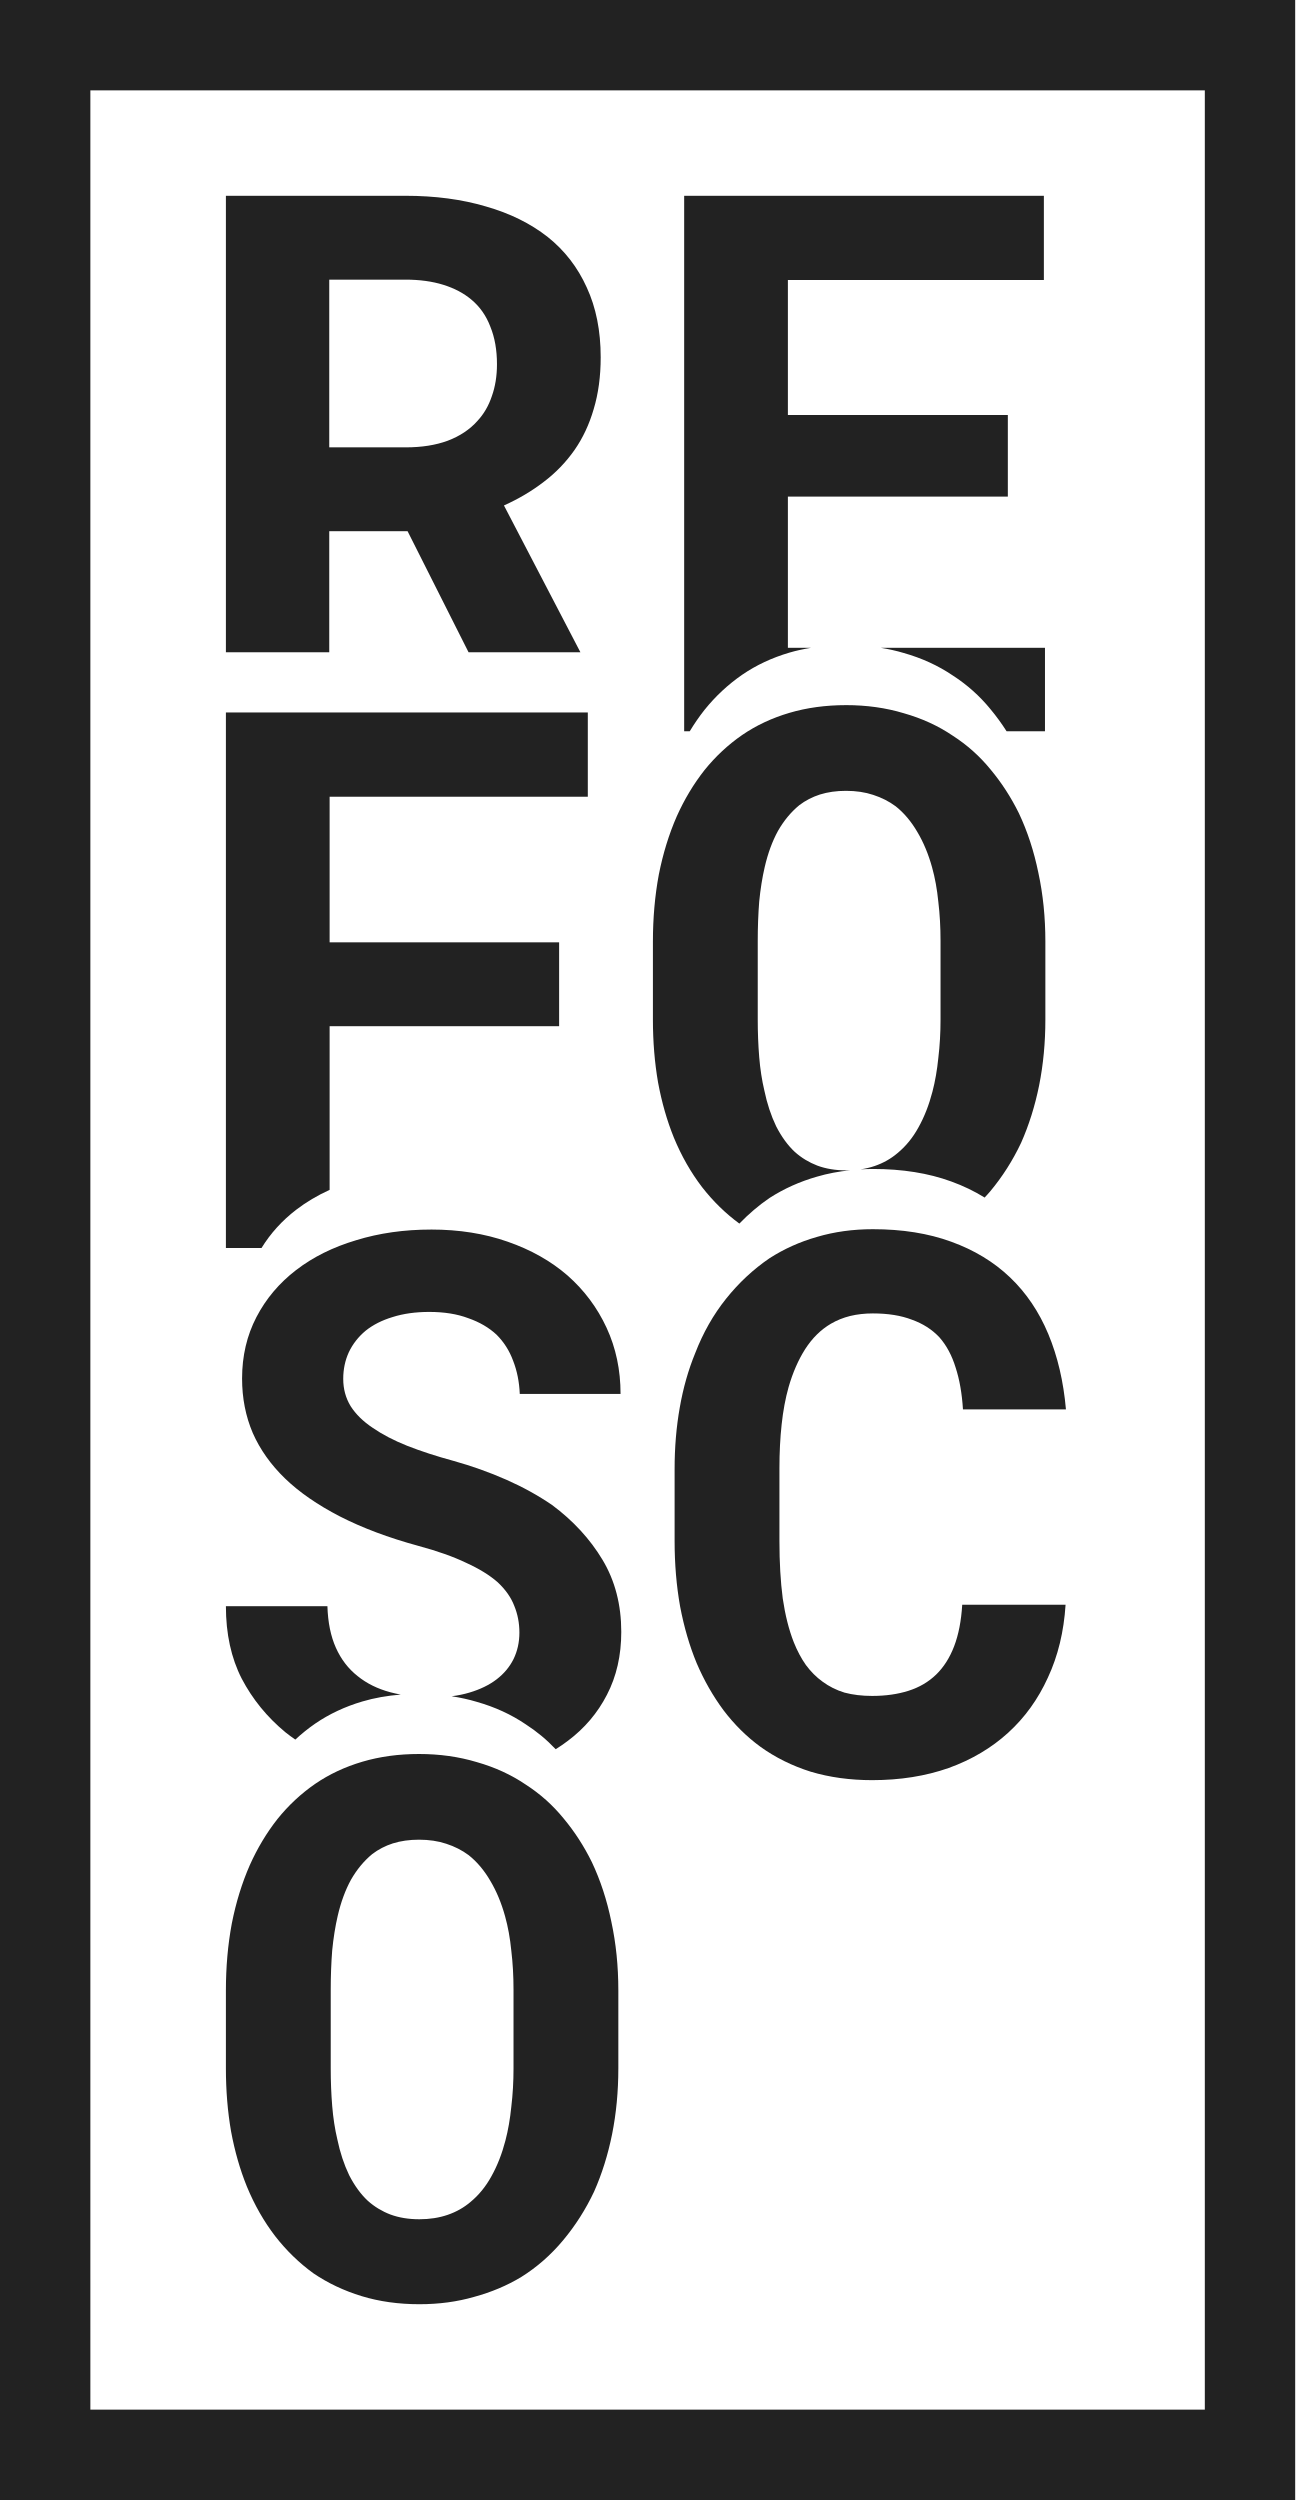
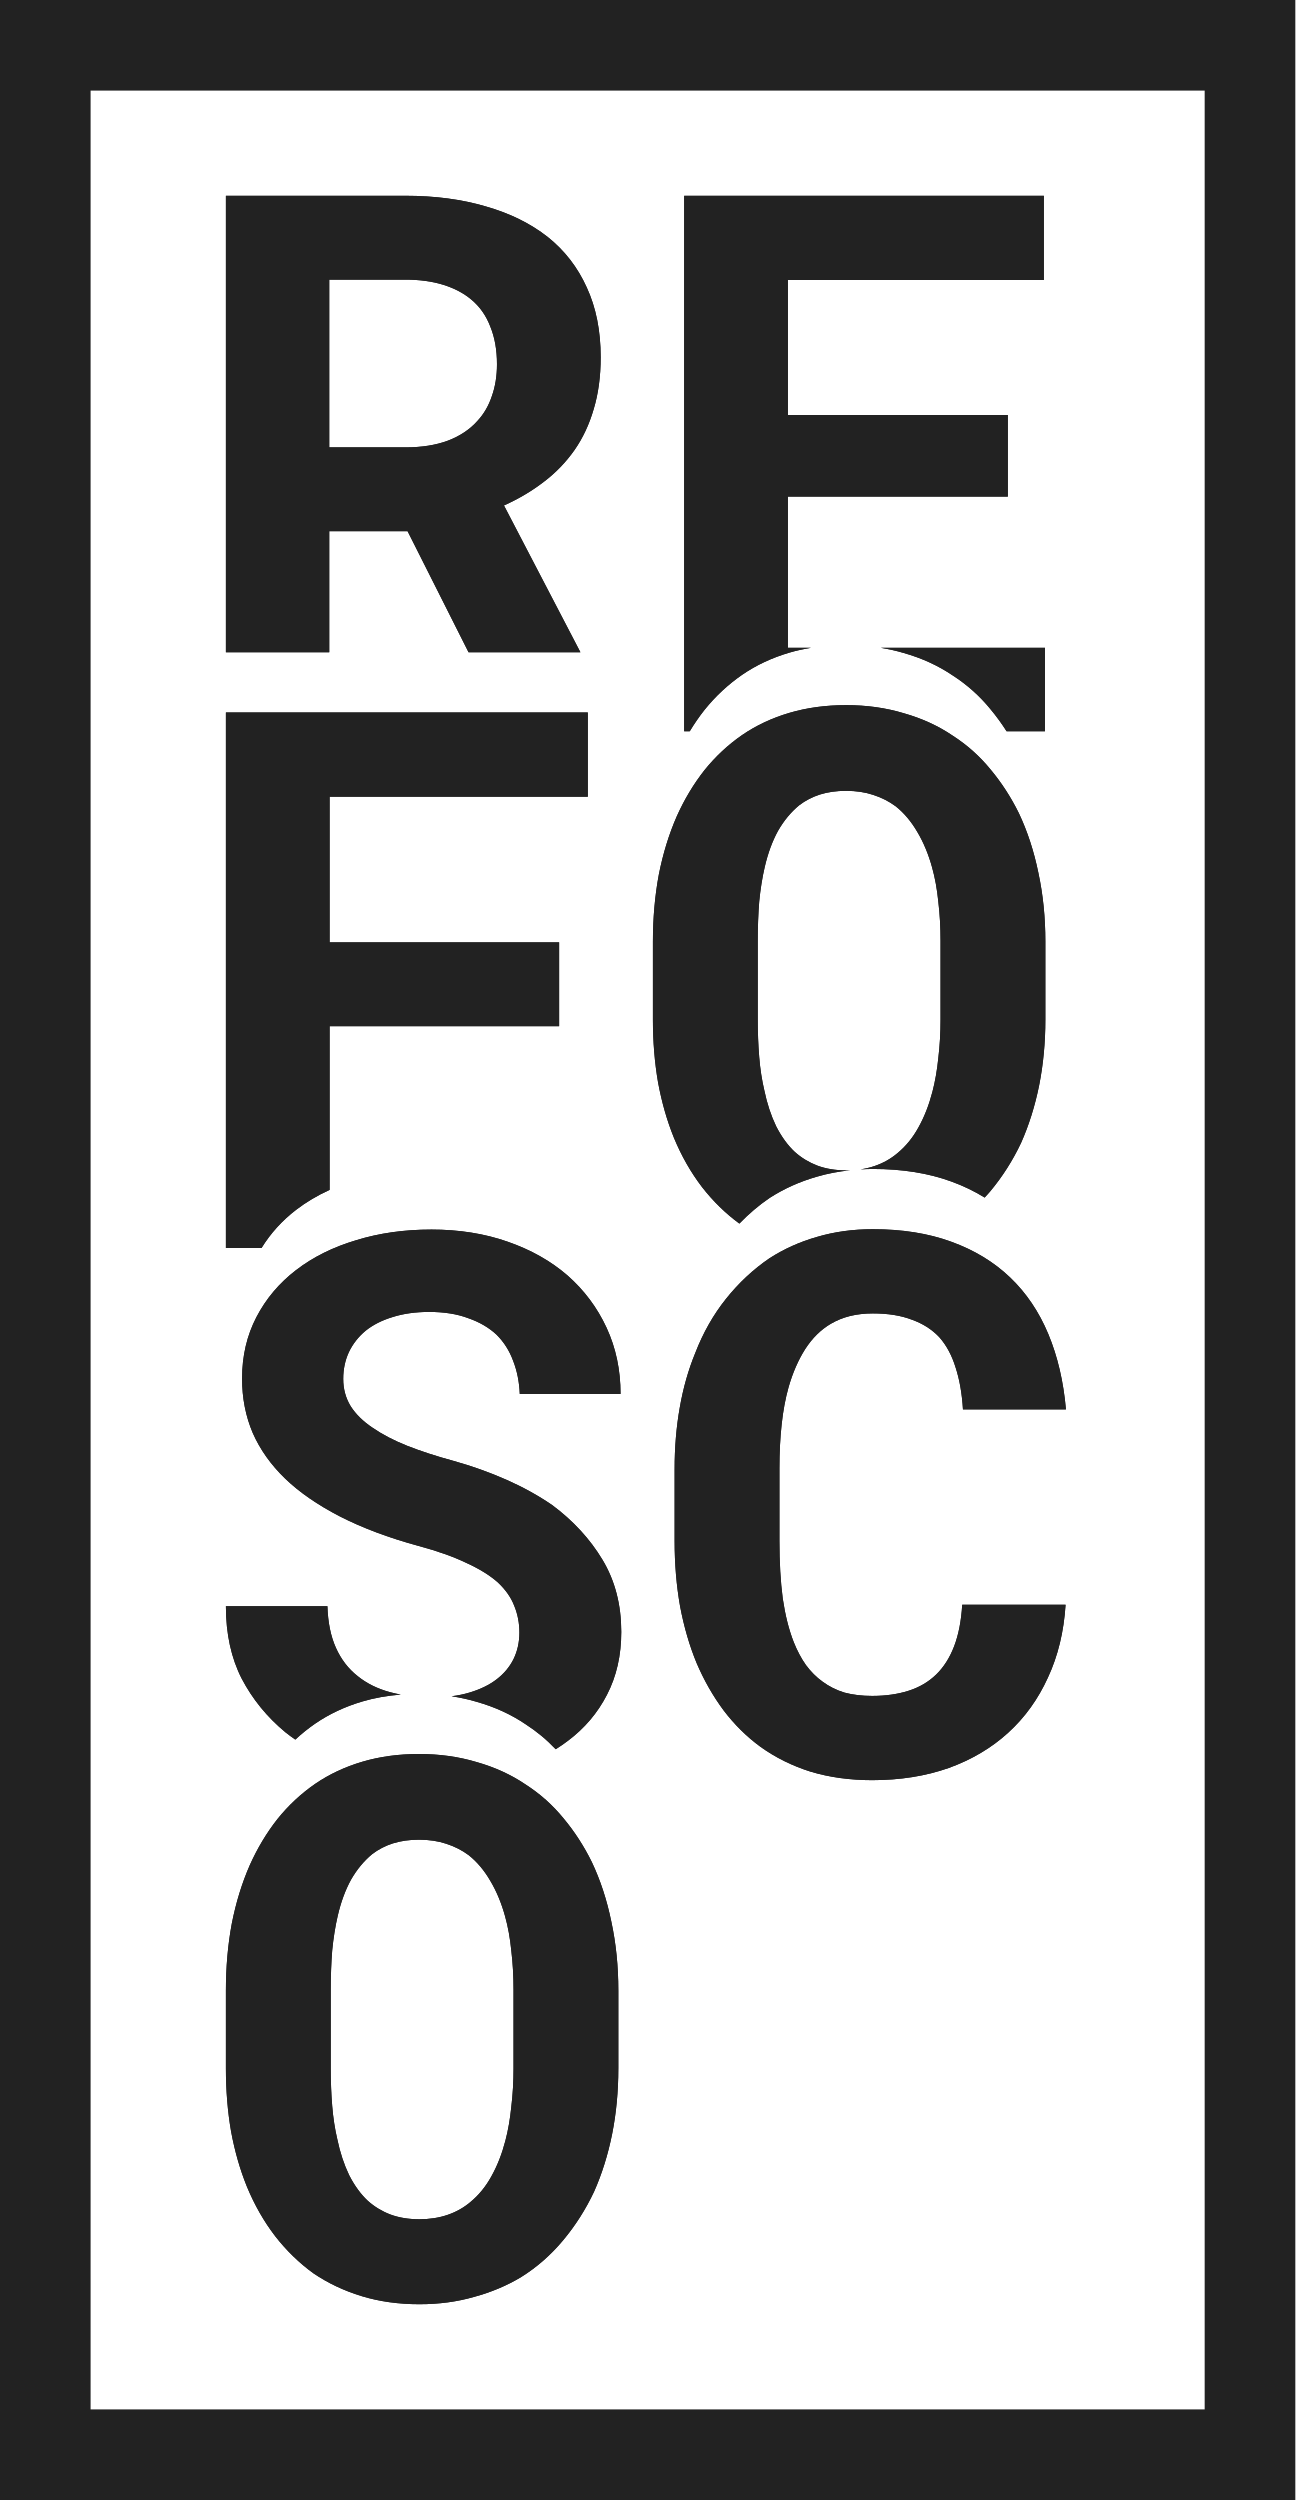
<svg xmlns="http://www.w3.org/2000/svg" width="215" height="415" viewBox="0 0 215 415" fill="none" version="1.1" id="svg32">
  <defs id="defs36" />
  <g id="g836" transform="translate(-0.5,-0.5)">
    <path fill-rule="evenodd" clip-rule="evenodd" d="m 0.5,0.5 h 215 v 415 H 0.5 Z m 15,15 v 385 h 185 v -385 z" fill="#222222" id="path2" />
    <path id="path8" d="m 38,33 v 75.773 H 55.156 V 88.682 H 68.16 L 78.279,108.773 H 96.846 L 84.156,84.406 C 86.598,83.307 88.796,82.006 90.75,80.5 c 1.994,-1.506 3.704,-3.277 5.129,-5.312 1.384,-1.994 2.441,-4.254 3.174,-6.777 0.773,-2.564 1.162,-5.433 1.162,-8.607 0,-4.396 -0.774,-8.262 -2.32,-11.6 -1.506,-3.337 -3.664,-6.127 -6.473,-8.365 -2.849,-2.239 -6.269,-3.927 -10.258,-5.066 C 77.175,33.591 72.72,33 67.795,33 Z m 17.156,13.92 h 12.639 c 2.361,0 4.456,0.286 6.287,0.855 1.832,0.57 3.379,1.383 4.641,2.441 1.425,1.18 2.484,2.686 3.176,4.518 0.733,1.791 1.098,3.868 1.098,6.229 0,1.954 -0.284,3.723 -0.854,5.311 -0.529,1.587 -1.325,2.952 -2.383,4.092 -1.262,1.425 -2.91,2.524 -4.945,3.297 -1.994,0.733 -4.313,1.098 -6.959,1.098 H 55.156 Z" style="fill:#222222;fill-opacity:1" />
    <path id="path10" d="m 114.072,33 v 88.895 h 0.924 c 0.749,-1.241 1.56,-2.421 2.436,-3.535 1.831,-2.279 3.927,-4.233 6.287,-5.861 2.32,-1.588 4.924,-2.808 7.814,-3.662 1.152,-0.341 2.356,-0.596 3.586,-0.801 h -3.83 V 82.941 h 36.512 V 69.389 H 131.289 V 46.98 H 173.783 V 33 Z m 32.646,75.035 c 1.303,0.217 2.577,0.492 3.803,0.861 3.012,0.854 5.72,2.095 8.121,3.723 2.401,1.547 4.497,3.419 6.287,5.617 0.964,1.156 1.849,2.378 2.666,3.658 h 6.371 v -13.859 z m -5.783,13.742 c -0.671,0 -1.31,0.045 -1.93,0.117 h 3.84 c -0.613,-0.071 -1.245,-0.117 -1.91,-0.117 z" style="fill:#222222;fill-opacity:1" />
    <path id="path16" d="m 38,118.773 v 88.895 h 5.91 c 1.494,-2.425 3.407,-4.543 5.752,-6.344 1.67,-1.283 3.524,-2.382 5.555,-3.305 V 170.852 H 93.314 V 156.932 H 55.217 v -24.176 h 42.859 v -13.982 z" style="fill:#222222;fill-opacity:1" />
    <path id="path18" d="m 140.936,117.553 c -3.378,0 -6.512,0.428 -9.402,1.283 -2.89,0.854 -5.494,2.074 -7.814,3.662 -2.36,1.628 -4.456,3.582 -6.287,5.861 -1.791,2.279 -3.318,4.822 -4.58,7.631 -1.303,2.971 -2.3,6.207 -2.992,9.707 -0.651,3.501 -0.977,7.206 -0.977,11.113 v 12.943 c 0,3.664 0.285,7.143 0.855,10.439 0.611,3.297 1.486,6.349 2.625,9.158 1.262,3.052 2.829,5.8 4.701,8.242 1.824,2.338 3.882,4.342 6.168,6.023 1.544,-1.593 3.204,-3.02 5.004,-4.248 2.402,-1.546 5.028,-2.727 7.877,-3.541 1.764,-0.522 3.613,-0.863 5.529,-1.066 -0.215,0.008 -0.426,0.023 -0.646,0.023 -1.79,0 -3.397,-0.264 -4.822,-0.793 -1.384,-0.53 -2.626,-1.284 -3.725,-2.26 -1.18,-1.099 -2.217,-2.523 -3.113,-4.273 -0.855,-1.791 -1.505,-3.765 -1.953,-5.922 -0.407,-1.71 -0.692,-3.563 -0.855,-5.557 -0.163,-1.995 -0.244,-4.069 -0.244,-6.227 V 156.688 c 0,-2.28 0.081,-4.457 0.244,-6.533 0.203,-2.076 0.509,-3.988 0.916,-5.738 0.529,-2.279 1.261,-4.273 2.197,-5.982 0.977,-1.71 2.159,-3.135 3.543,-4.275 1.017,-0.773 2.156,-1.362 3.418,-1.77 1.302,-0.407 2.747,-0.611 4.334,-0.611 1.669,0 3.175,0.224 4.518,0.672 1.384,0.447 2.628,1.079 3.727,1.893 1.384,1.099 2.584,2.523 3.602,4.273 1.017,1.709 1.83,3.663 2.441,5.861 0.488,1.75 0.835,3.664 1.039,5.74 0.244,2.035 0.365,4.191 0.365,6.471 v 13.066 c 0,2.198 -0.121,4.315 -0.365,6.35 -0.204,2.035 -0.531,3.907 -0.979,5.617 -0.57,2.198 -1.341,4.172 -2.318,5.922 -0.936,1.71 -2.096,3.133 -3.48,4.273 -1.099,0.936 -2.361,1.648 -3.785,2.137 -0.746,0.256 -1.533,0.441 -2.357,0.562 0.676,-0.038 1.356,-0.068 2.051,-0.068 4.885,-1e-5 9.22,0.692 13.006,2.076 2.008,0.726 3.853,1.619 5.547,2.67 0.31,-0.34 0.626,-0.67 0.924,-1.027 2.036,-2.442 3.745,-5.13 5.129,-8.061 1.302,-2.93 2.3,-6.104 2.992,-9.523 0.691,-3.46 1.037,-7.102 1.037,-10.928 V 156.81 c 0,-4.03 -0.386,-7.836 -1.16,-11.418 -0.732,-3.582 -1.81,-6.879 -3.234,-9.891 -1.303,-2.645 -2.871,-5.068 -4.703,-7.266 -1.79,-2.198 -3.886,-4.07 -6.287,-5.617 -2.401,-1.628 -5.109,-2.869 -8.121,-3.723 -2.971,-0.896 -6.167,-1.344 -9.586,-1.344 z m 4.457,90.975 c -1.159,0 -2.255,0.114 -3.293,0.326 1.312,-0.038 2.595,-0.132 3.832,-0.307 -0.182,-0.004 -0.353,-0.019 -0.539,-0.019 z" style="fill:#222222;fill-opacity:1" />
    <path id="path24" d="m 72.068,204.607 c -4.477,0 -8.629,0.59 -12.455,1.771 -3.826,1.139 -7.143,2.788 -9.951,4.945 -2.808,2.157 -5.006,4.761 -6.594,7.814 -1.587,3.053 -2.383,6.452 -2.383,10.197 0,3.256 0.591,6.267 1.771,9.035 1.221,2.768 3.012,5.291 5.373,7.57 2.361,2.28 5.392,4.376 9.096,6.289 3.745,1.913 8.081,3.54 13.006,4.883 3.175,0.855 5.819,1.793 7.936,2.811 2.157,0.977 3.909,2.053 5.252,3.234 1.302,1.221 2.217,2.524 2.746,3.908 0.57,1.384 0.855,2.869 0.855,4.457 0,1.587 -0.325,3.053 -0.977,4.396 -0.651,1.302 -1.588,2.421 -2.809,3.357 -1.221,0.936 -2.727,1.667 -4.518,2.197 -0.909,0.275 -1.894,0.475 -2.945,0.607 1.432,0.222 2.825,0.522 4.166,0.926 3.012,0.855 5.718,2.095 8.119,3.723 1.844,1.188 3.504,2.571 4.988,4.143 0.706,-0.44 1.385,-0.905 2.033,-1.4 2.768,-2.076 4.925,-4.619 6.473,-7.631 1.587,-3.053 2.381,-6.534 2.381,-10.441 0,-4.518 -1.037,-8.507 -3.113,-11.967 -2.076,-3.459 -4.865,-6.491 -8.365,-9.096 -2.32,-1.587 -4.863,-2.992 -7.631,-4.213 -2.768,-1.221 -5.678,-2.258 -8.73,-3.113 -2.849,-0.774 -5.414,-1.609 -7.693,-2.504 -2.239,-0.896 -4.151,-1.893 -5.738,-2.992 -1.587,-1.058 -2.809,-2.259 -3.664,-3.602 -0.814,-1.343 -1.221,-2.849 -1.221,-4.518 0,-1.588 0.306,-3.053 0.916,-4.396 0.651,-1.384 1.587,-2.585 2.809,-3.602 1.221,-0.977 2.707,-1.731 4.457,-2.26 1.791,-0.57 3.824,-0.855 6.104,-0.855 2.483,0 4.641,0.347 6.473,1.039 1.872,0.651 3.439,1.566 4.701,2.746 1.221,1.222 2.137,2.667 2.748,4.336 0.651,1.669 1.016,3.5 1.098,5.494 h 16.73 c 0,-3.989 -0.775,-7.652 -2.322,-10.99 -1.546,-3.337 -3.703,-6.226 -6.471,-8.668 -2.768,-2.402 -6.084,-4.274 -9.951,-5.617 -3.826,-1.343 -8.059,-2.016 -12.699,-2.016 z M 38,267.127 c 0,4.599 0.875,8.608 2.625,12.027 1.791,3.419 4.213,6.391 7.266,8.914 0.526,0.42 1.073,0.818 1.629,1.205 1.041,-0.968 2.145,-1.856 3.316,-2.664 2.32,-1.587 4.925,-2.809 7.814,-3.664 2.004,-0.593 4.133,-0.965 6.371,-1.146 -0.59,-0.11 -1.168,-0.236 -1.73,-0.385 -2.117,-0.57 -3.928,-1.466 -5.434,-2.688 -1.547,-1.221 -2.747,-2.788 -3.602,-4.701 -0.855,-1.913 -1.323,-4.212 -1.404,-6.898 z" style="fill:#222222;fill-opacity:1" />
    <path d="m 177.385,266.883 h -17.156 c -0.162,2.686 -0.61,4.986 -1.343,6.899 -0.733,1.913 -1.73,3.48 -2.991,4.701 -1.262,1.221 -2.789,2.117 -4.58,2.686 -1.79,0.57 -3.805,0.855 -6.044,0.855 -1.669,0 -3.195,-0.183 -4.579,-0.549 -1.343,-0.407 -2.564,-1.018 -3.663,-1.832 -1.018,-0.733 -1.933,-1.648 -2.747,-2.747 -0.774,-1.099 -1.445,-2.361 -2.015,-3.786 -0.814,-2.076 -1.425,-4.497 -1.832,-7.265 -0.366,-2.809 -0.549,-5.983 -0.549,-9.524 v -12.089 c 0,-2.605 0.122,-5.027 0.366,-7.265 0.244,-2.28 0.631,-4.356 1.16,-6.228 0.692,-2.401 1.608,-4.498 2.747,-6.288 1.181,-1.832 2.605,-3.236 4.274,-4.213 0.977,-0.57 2.035,-0.997 3.175,-1.282 1.18,-0.285 2.442,-0.428 3.785,-0.428 2.524,0 4.681,0.346 6.472,1.038 1.832,0.651 3.358,1.628 4.579,2.931 1.18,1.343 2.076,3.012 2.686,5.006 0.652,1.995 1.059,4.315 1.221,6.96 h 17.095 c -0.407,-4.64 -1.383,-8.812 -2.93,-12.516 -1.547,-3.704 -3.663,-6.838 -6.35,-9.402 -2.686,-2.564 -5.942,-4.538 -9.768,-5.922 -3.786,-1.384 -8.12,-2.076 -13.005,-2.076 -3.297,0 -6.39,0.427 -9.28,1.282 -2.849,0.814 -5.474,1.995 -7.876,3.541 -2.686,1.832 -5.088,4.071 -7.204,6.716 -2.117,2.646 -3.826,5.658 -5.129,9.036 -1.139,2.768 -1.994,5.78 -2.564,9.036 -0.57,3.216 -0.855,6.614 -0.855,10.196 v 11.967 c 0,3.826 0.306,7.448 0.916,10.867 0.651,3.419 1.567,6.553 2.748,9.402 1.221,2.849 2.706,5.454 4.457,7.815 1.79,2.361 3.826,4.376 6.105,6.045 2.483,1.79 5.271,3.174 8.364,4.151 3.134,0.936 6.533,1.404 10.196,1.404 4.64,0 8.873,-0.671 12.699,-2.014 3.826,-1.384 7.123,-3.338 9.891,-5.862 2.768,-2.523 4.966,-5.576 6.594,-9.158 1.669,-3.581 2.645,-7.611 2.93,-12.088 z" fill="#222222" id="path26" style="fill:#222222;fill-opacity:1" />
    <path d="m 103.144,343.865 v -12.944 c 0,-4.029 -0.386,-7.835 -1.16,-11.417 -0.732,-3.582 -1.811,-6.878 -3.236,-9.89 -1.302,-2.646 -2.869,-5.068 -4.701,-7.266 -1.791,-2.198 -3.887,-4.07 -6.288,-5.617 -2.401,-1.628 -5.108,-2.869 -8.12,-3.724 -2.971,-0.895 -6.167,-1.343 -9.585,-1.343 -3.378,0 -6.512,0.427 -9.402,1.282 -2.89,0.855 -5.495,2.076 -7.815,3.663 -2.361,1.628 -4.457,3.582 -6.288,5.861 -1.791,2.28 -3.317,4.824 -4.579,7.632 -1.302,2.971 -2.3,6.207 -2.992,9.708 C 38.326,323.31 38,327.014 38,330.921 v 12.944 c 0,3.663 0.285,7.143 0.855,10.44 0.611,3.297 1.486,6.349 2.625,9.158 1.262,3.053 2.829,5.8 4.701,8.242 1.872,2.402 3.989,4.457 6.35,6.166 2.401,1.629 5.067,2.89 7.998,3.786 2.931,0.895 6.126,1.343 9.585,1.343 3.256,0 6.288,-0.407 9.097,-1.221 2.849,-0.773 5.454,-1.872 7.815,-3.297 2.605,-1.628 4.925,-3.663 6.96,-6.105 2.035,-2.442 3.745,-5.129 5.128,-8.059 1.302,-2.931 2.299,-6.106 2.991,-9.525 0.692,-3.459 1.038,-7.102 1.038,-10.928 z M 85.744,330.799 v 13.066 c 0,2.198 -0.122,4.314 -0.366,6.349 -0.203,2.035 -0.529,3.908 -0.977,5.617 -0.57,2.198 -1.343,4.172 -2.32,5.922 -0.936,1.71 -2.096,3.134 -3.48,4.274 -1.099,0.936 -2.361,1.649 -3.785,2.137 -1.425,0.488 -2.992,0.733 -4.701,0.733 -1.791,0 -3.399,-0.265 -4.823,-0.794 -1.384,-0.529 -2.625,-1.282 -3.724,-2.259 -1.18,-1.099 -2.218,-2.524 -3.114,-4.274 -0.855,-1.791 -1.506,-3.765 -1.954,-5.922 -0.407,-1.71 -0.692,-3.561 -0.855,-5.556 -0.163,-1.994 -0.244,-4.07 -0.244,-6.227 v -13.066 c 0,-2.279 0.081,-4.457 0.244,-6.533 0.203,-2.075 0.509,-3.988 0.916,-5.739 0.529,-2.279 1.262,-4.273 2.198,-5.983 0.977,-1.709 2.157,-3.134 3.541,-4.274 1.018,-0.773 2.157,-1.363 3.419,-1.77 1.302,-0.407 2.748,-0.611 4.335,-0.611 1.669,0 3.175,0.224 4.518,0.672 1.384,0.448 2.625,1.078 3.724,1.893 1.384,1.098 2.585,2.523 3.602,4.273 1.018,1.71 1.832,3.664 2.442,5.861 0.488,1.751 0.834,3.664 1.038,5.739 0.244,2.036 0.366,4.193 0.366,6.472 z" fill="#222222" id="path30" style="fill:#222222;fill-opacity:1" />
  </g>
+   <g id="g861" transform="translate(-0.5,-0.5)">
+     <path fill-rule="evenodd" clip-rule="evenodd" d="m 0.5,0.5 h 215 v 415 H 0.5 Z m 15,15 v 385 h 185 v -385 z" fill="#222222" id="path845" />
+     <path id="path847" d="m 38,33 v 75.773 H 55.156 V 88.682 H 68.16 L 78.279,108.773 H 96.846 L 84.156,84.406 C 86.598,83.307 88.796,82.006 90.75,80.5 c 1.994,-1.506 3.704,-3.277 5.129,-5.312 1.384,-1.994 2.441,-4.254 3.174,-6.777 0.773,-2.564 1.162,-5.433 1.162,-8.607 0,-4.396 -0.774,-8.262 -2.32,-11.6 -1.506,-3.337 -3.664,-6.127 -6.473,-8.365 -2.849,-2.239 -6.269,-3.927 -10.258,-5.066 C 77.175,33.591 72.72,33 67.795,33 Z m 17.156,13.92 h 12.639 c 2.361,0 4.456,0.286 6.287,0.855 1.832,0.57 3.379,1.383 4.641,2.441 1.425,1.18 2.484,2.686 3.176,4.518 0.733,1.791 1.098,3.868 1.098,6.229 0,1.954 -0.284,3.723 -0.854,5.311 -0.529,1.587 -1.325,2.952 -2.383,4.092 -1.262,1.425 -2.91,2.524 -4.945,3.297 -1.994,0.733 -4.313,1.098 -6.959,1.098 H 55.156 Z" style="fill:#222222;fill-opacity:1" />
+     <path id="path849" d="m 114.072,33 v 88.895 h 0.924 c 0.749,-1.241 1.56,-2.421 2.436,-3.535 1.831,-2.279 3.927,-4.233 6.287,-5.861 2.32,-1.588 4.924,-2.808 7.814,-3.662 1.152,-0.341 2.356,-0.596 3.586,-0.801 h -3.83 V 82.941 h 36.512 V 69.389 H 131.289 V 46.98 H 173.783 V 33 Z m 32.646,75.035 c 1.303,0.217 2.577,0.492 3.803,0.861 3.012,0.854 5.72,2.095 8.121,3.723 2.401,1.547 4.497,3.419 6.287,5.617 0.964,1.156 1.849,2.378 2.666,3.658 h 6.371 v -13.859 z m -5.783,13.742 c -0.671,0 -1.31,0.045 -1.93,0.117 h 3.84 c -0.613,-0.071 -1.245,-0.117 -1.91,-0.117 z" style="fill:#222222;fill-opacity:1" />
+     <path id="path851" d="m 38,118.773 v 88.895 h 5.91 c 1.494,-2.425 3.407,-4.543 5.752,-6.344 1.67,-1.283 3.524,-2.382 5.555,-3.305 V 170.852 H 93.314 V 156.932 H 55.217 v -24.176 h 42.859 v -13.982 z" style="fill:#222222;fill-opacity:1" />
+     <path id="path853" d="m 140.936,117.553 c -3.378,0 -6.512,0.428 -9.402,1.283 -2.89,0.854 -5.494,2.074 -7.814,3.662 -2.36,1.628 -4.456,3.582 -6.287,5.861 -1.791,2.279 -3.318,4.822 -4.58,7.631 -1.303,2.971 -2.3,6.207 -2.992,9.707 -0.651,3.501 -0.977,7.206 -0.977,11.113 v 12.943 c 0,3.664 0.285,7.143 0.855,10.439 0.611,3.297 1.486,6.349 2.625,9.158 1.262,3.052 2.829,5.8 4.701,8.242 1.824,2.338 3.882,4.342 6.168,6.023 1.544,-1.593 3.204,-3.02 5.004,-4.248 2.402,-1.546 5.028,-2.727 7.877,-3.541 1.764,-0.522 3.613,-0.863 5.529,-1.066 -0.215,0.008 -0.426,0.023 -0.646,0.023 -1.79,0 -3.397,-0.264 -4.822,-0.793 -1.384,-0.53 -2.626,-1.284 -3.725,-2.26 -1.18,-1.099 -2.217,-2.523 -3.113,-4.273 -0.855,-1.791 -1.505,-3.765 -1.953,-5.922 -0.407,-1.71 -0.692,-3.563 -0.855,-5.557 -0.163,-1.995 -0.244,-4.069 -0.244,-6.227 V 156.688 c 0,-2.28 0.081,-4.457 0.244,-6.533 0.203,-2.076 0.509,-3.988 0.916,-5.738 0.529,-2.279 1.261,-4.273 2.197,-5.982 0.977,-1.71 2.159,-3.135 3.543,-4.275 1.017,-0.773 2.156,-1.362 3.418,-1.77 1.302,-0.407 2.747,-0.611 4.334,-0.611 1.669,0 3.175,0.224 4.518,0.672 1.384,0.447 2.628,1.079 3.727,1.893 1.384,1.099 2.584,2.523 3.602,4.273 1.017,1.709 1.83,3.663 2.441,5.861 0.488,1.75 0.835,3.664 1.039,5.74 0.244,2.035 0.365,4.191 0.365,6.471 v 13.066 c 0,2.198 -0.121,4.315 -0.365,6.35 -0.204,2.035 -0.531,3.907 -0.979,5.617 -0.57,2.198 -1.341,4.172 -2.318,5.922 -0.936,1.71 -2.096,3.133 -3.48,4.273 -1.099,0.936 -2.361,1.648 -3.785,2.137 -0.746,0.256 -1.533,0.441 -2.357,0.562 0.676,-0.038 1.356,-0.068 2.051,-0.068 4.885,-1e-5 9.22,0.692 13.006,2.076 2.008,0.726 3.853,1.619 5.547,2.67 0.31,-0.34 0.626,-0.67 0.924,-1.027 2.036,-2.442 3.745,-5.13 5.129,-8.061 1.302,-2.93 2.3,-6.104 2.992,-9.523 0.691,-3.46 1.037,-7.102 1.037,-10.928 V 156.81 c 0,-4.03 -0.386,-7.836 -1.16,-11.418 -0.732,-3.582 -1.81,-6.879 -3.234,-9.891 -1.303,-2.645 -2.871,-5.068 -4.703,-7.266 -1.79,-2.198 -3.886,-4.07 -6.287,-5.617 -2.401,-1.628 -5.109,-2.869 -8.121,-3.723 -2.971,-0.896 -6.167,-1.344 -9.586,-1.344 z m 4.457,90.975 c -1.159,0 -2.255,0.114 -3.293,0.326 1.312,-0.038 2.595,-0.132 3.832,-0.307 -0.182,-0.004 -0.353,-0.019 -0.539,-0.019 z" style="fill:#222222;fill-opacity:1" />
+     <path id="path855" d="m 72.068,204.607 c -4.477,0 -8.629,0.59 -12.455,1.771 -3.826,1.139 -7.143,2.788 -9.951,4.945 -2.808,2.157 -5.006,4.761 -6.594,7.814 -1.587,3.053 -2.383,6.452 -2.383,10.197 0,3.256 0.591,6.267 1.771,9.035 1.221,2.768 3.012,5.291 5.373,7.57 2.361,2.28 5.392,4.376 9.096,6.289 3.745,1.913 8.081,3.54 13.006,4.883 3.175,0.855 5.819,1.793 7.936,2.811 2.157,0.977 3.909,2.053 5.252,3.234 1.302,1.221 2.217,2.524 2.746,3.908 0.57,1.384 0.855,2.869 0.855,4.457 0,1.587 -0.325,3.053 -0.977,4.396 -0.651,1.302 -1.588,2.421 -2.809,3.357 -1.221,0.936 -2.727,1.667 -4.518,2.197 -0.909,0.275 -1.894,0.475 -2.945,0.607 1.432,0.222 2.825,0.522 4.166,0.926 3.012,0.855 5.718,2.095 8.119,3.723 1.844,1.188 3.504,2.571 4.988,4.143 0.706,-0.44 1.385,-0.905 2.033,-1.4 2.768,-2.076 4.925,-4.619 6.473,-7.631 1.587,-3.053 2.381,-6.534 2.381,-10.441 0,-4.518 -1.037,-8.507 -3.113,-11.967 -2.076,-3.459 -4.865,-6.491 -8.365,-9.096 -2.32,-1.587 -4.863,-2.992 -7.631,-4.213 -2.768,-1.221 -5.678,-2.258 -8.73,-3.113 -2.849,-0.774 -5.414,-1.609 -7.693,-2.504 -2.239,-0.896 -4.151,-1.893 -5.738,-2.992 -1.587,-1.058 -2.809,-2.259 -3.664,-3.602 -0.814,-1.343 -1.221,-2.849 -1.221,-4.518 0,-1.588 0.306,-3.053 0.916,-4.396 0.651,-1.384 1.587,-2.585 2.809,-3.602 1.221,-0.977 2.707,-1.731 4.457,-2.26 1.791,-0.57 3.824,-0.855 6.104,-0.855 2.483,0 4.641,0.347 6.473,1.039 1.872,0.651 3.439,1.566 4.701,2.746 1.221,1.222 2.137,2.667 2.748,4.336 0.651,1.669 1.016,3.5 1.098,5.494 h 16.73 c 0,-3.989 -0.775,-7.652 -2.322,-10.99 -1.546,-3.337 -3.703,-6.226 -6.471,-8.668 -2.768,-2.402 -6.084,-4.274 -9.951,-5.617 -3.826,-1.343 -8.059,-2.016 -12.699,-2.016 z M 38,267.127 c 0,4.599 0.875,8.608 2.625,12.027 1.791,3.419 4.213,6.391 7.266,8.914 0.526,0.42 1.073,0.818 1.629,1.205 1.041,-0.968 2.145,-1.856 3.316,-2.664 2.32,-1.587 4.925,-2.809 7.814,-3.664 2.004,-0.593 4.133,-0.965 6.371,-1.146 -0.59,-0.11 -1.168,-0.236 -1.73,-0.385 -2.117,-0.57 -3.928,-1.466 -5.434,-2.688 -1.547,-1.221 -2.747,-2.788 -3.602,-4.701 -0.855,-1.913 -1.323,-4.212 -1.404,-6.898 z" style="fill:#222222;fill-opacity:1" />
+     <path d="m 177.385,266.883 h -17.156 c -0.162,2.686 -0.61,4.986 -1.343,6.899 -0.733,1.913 -1.73,3.48 -2.991,4.701 -1.262,1.221 -2.789,2.117 -4.58,2.686 -1.79,0.57 -3.805,0.855 -6.044,0.855 -1.669,0 -3.195,-0.183 -4.579,-0.549 -1.343,-0.407 -2.564,-1.018 -3.663,-1.832 -1.018,-0.733 -1.933,-1.648 -2.747,-2.747 -0.774,-1.099 -1.445,-2.361 -2.015,-3.786 -0.814,-2.076 -1.425,-4.497 -1.832,-7.265 -0.366,-2.809 -0.549,-5.983 -0.549,-9.524 v -12.089 c 0,-2.605 0.122,-5.027 0.366,-7.265 0.244,-2.28 0.631,-4.356 1.16,-6.228 0.692,-2.401 1.608,-4.498 2.747,-6.288 1.181,-1.832 2.605,-3.236 4.274,-4.213 0.977,-0.57 2.035,-0.997 3.175,-1.282 1.18,-0.285 2.442,-0.428 3.785,-0.428 2.524,0 4.681,0.346 6.472,1.038 1.832,0.651 3.358,1.628 4.579,2.931 1.18,1.343 2.076,3.012 2.686,5.006 0.652,1.995 1.059,4.315 1.221,6.96 h 17.095 c -0.407,-4.64 -1.383,-8.812 -2.93,-12.516 -1.547,-3.704 -3.663,-6.838 -6.35,-9.402 -2.686,-2.564 -5.942,-4.538 -9.768,-5.922 -3.786,-1.384 -8.12,-2.076 -13.005,-2.076 -3.297,0 -6.39,0.427 -9.28,1.282 -2.849,0.814 -5.474,1.995 -7.876,3.541 -2.686,1.832 -5.088,4.071 -7.204,6.716 -2.117,2.646 -3.826,5.658 -5.129,9.036 -1.139,2.768 -1.994,5.78 -2.564,9.036 -0.57,3.216 -0.855,6.614 -0.855,10.196 v 11.967 c 0,3.826 0.306,7.448 0.916,10.867 0.651,3.419 1.567,6.553 2.748,9.402 1.221,2.849 2.706,5.454 4.457,7.815 1.79,2.361 3.826,4.376 6.105,6.045 2.483,1.79 5.271,3.174 8.364,4.151 3.134,0.936 6.533,1.404 10.196,1.404 4.64,0 8.873,-0.671 12.699,-2.014 3.826,-1.384 7.123,-3.338 9.891,-5.862 2.768,-2.523 4.966,-5.576 6.594,-9.158 1.669,-3.581 2.645,-7.611 2.93,-12.088 z" fill="#222222" id="path857" style="fill:#222222;fill-opacity:1" />
+     <path d="m 103.144,343.865 v -12.944 c 0,-4.029 -0.386,-7.835 -1.16,-11.417 -0.732,-3.582 -1.811,-6.878 -3.236,-9.89 -1.302,-2.646 -2.869,-5.068 -4.701,-7.266 -1.791,-2.198 -3.887,-4.07 -6.288,-5.617 -2.401,-1.628 -5.108,-2.869 -8.12,-3.724 -2.971,-0.895 -6.167,-1.343 -9.585,-1.343 -3.378,0 -6.512,0.427 -9.402,1.282 -2.89,0.855 -5.495,2.076 -7.815,3.663 -2.361,1.628 -4.457,3.582 -6.288,5.861 -1.791,2.28 -3.317,4.824 -4.579,7.632 -1.302,2.971 -2.3,6.207 -2.992,9.708 C 38.326,323.31 38,327.014 38,330.921 v 12.944 c 0,3.663 0.285,7.143 0.855,10.44 0.611,3.297 1.486,6.349 2.625,9.158 1.262,3.053 2.829,5.8 4.701,8.242 1.872,2.402 3.989,4.457 6.35,6.166 2.401,1.629 5.067,2.89 7.998,3.786 2.931,0.895 6.126,1.343 9.585,1.343 3.256,0 6.288,-0.407 9.097,-1.221 2.849,-0.773 5.454,-1.872 7.815,-3.297 2.605,-1.628 4.925,-3.663 6.96,-6.105 2.035,-2.442 3.745,-5.129 5.128,-8.059 1.302,-2.931 2.299,-6.106 2.991,-9.525 0.692,-3.459 1.038,-7.102 1.038,-10.928 z M 85.744,330.799 v 13.066 c 0,2.198 -0.122,4.314 -0.366,6.349 -0.203,2.035 -0.529,3.908 -0.977,5.617 -0.57,2.198 -1.343,4.172 -2.32,5.922 -0.936,1.71 -2.096,3.134 -3.48,4.274 -1.099,0.936 -2.361,1.649 -3.785,2.137 -1.425,0.488 -2.992,0.733 -4.701,0.733 -1.791,0 -3.399,-0.265 -4.823,-0.794 -1.384,-0.529 -2.625,-1.282 -3.724,-2.259 -1.18,-1.099 -2.218,-2.524 -3.114,-4.274 -0.855,-1.791 -1.506,-3.765 -1.954,-5.922 -0.407,-1.71 -0.692,-3.561 -0.855,-5.556 -0.163,-1.994 -0.244,-4.07 -0.244,-6.227 v -13.066 c 0,-2.279 0.081,-4.457 0.244,-6.533 0.203,-2.075 0.509,-3.988 0.916,-5.739 0.529,-2.279 1.262,-4.273 2.198,-5.983 0.977,-1.709 2.157,-3.134 3.541,-4.274 1.018,-0.773 2.157,-1.363 3.419,-1.77 1.302,-0.407 2.748,-0.611 4.335,-0.611 1.669,0 3.175,0.224 4.518,0.672 1.384,0.448 2.625,1.078 3.724,1.893 1.384,1.098 2.585,2.523 3.602,4.273 1.018,1.71 1.832,3.664 2.442,5.861 0.488,1.751 0.834,3.664 1.038,5.739 0.244,2.036 0.366,4.193 0.366,6.472 z" fill="#222222" id="path859" style="fill:#222222;fill-opacity:1" />
+   </g>
</svg>
